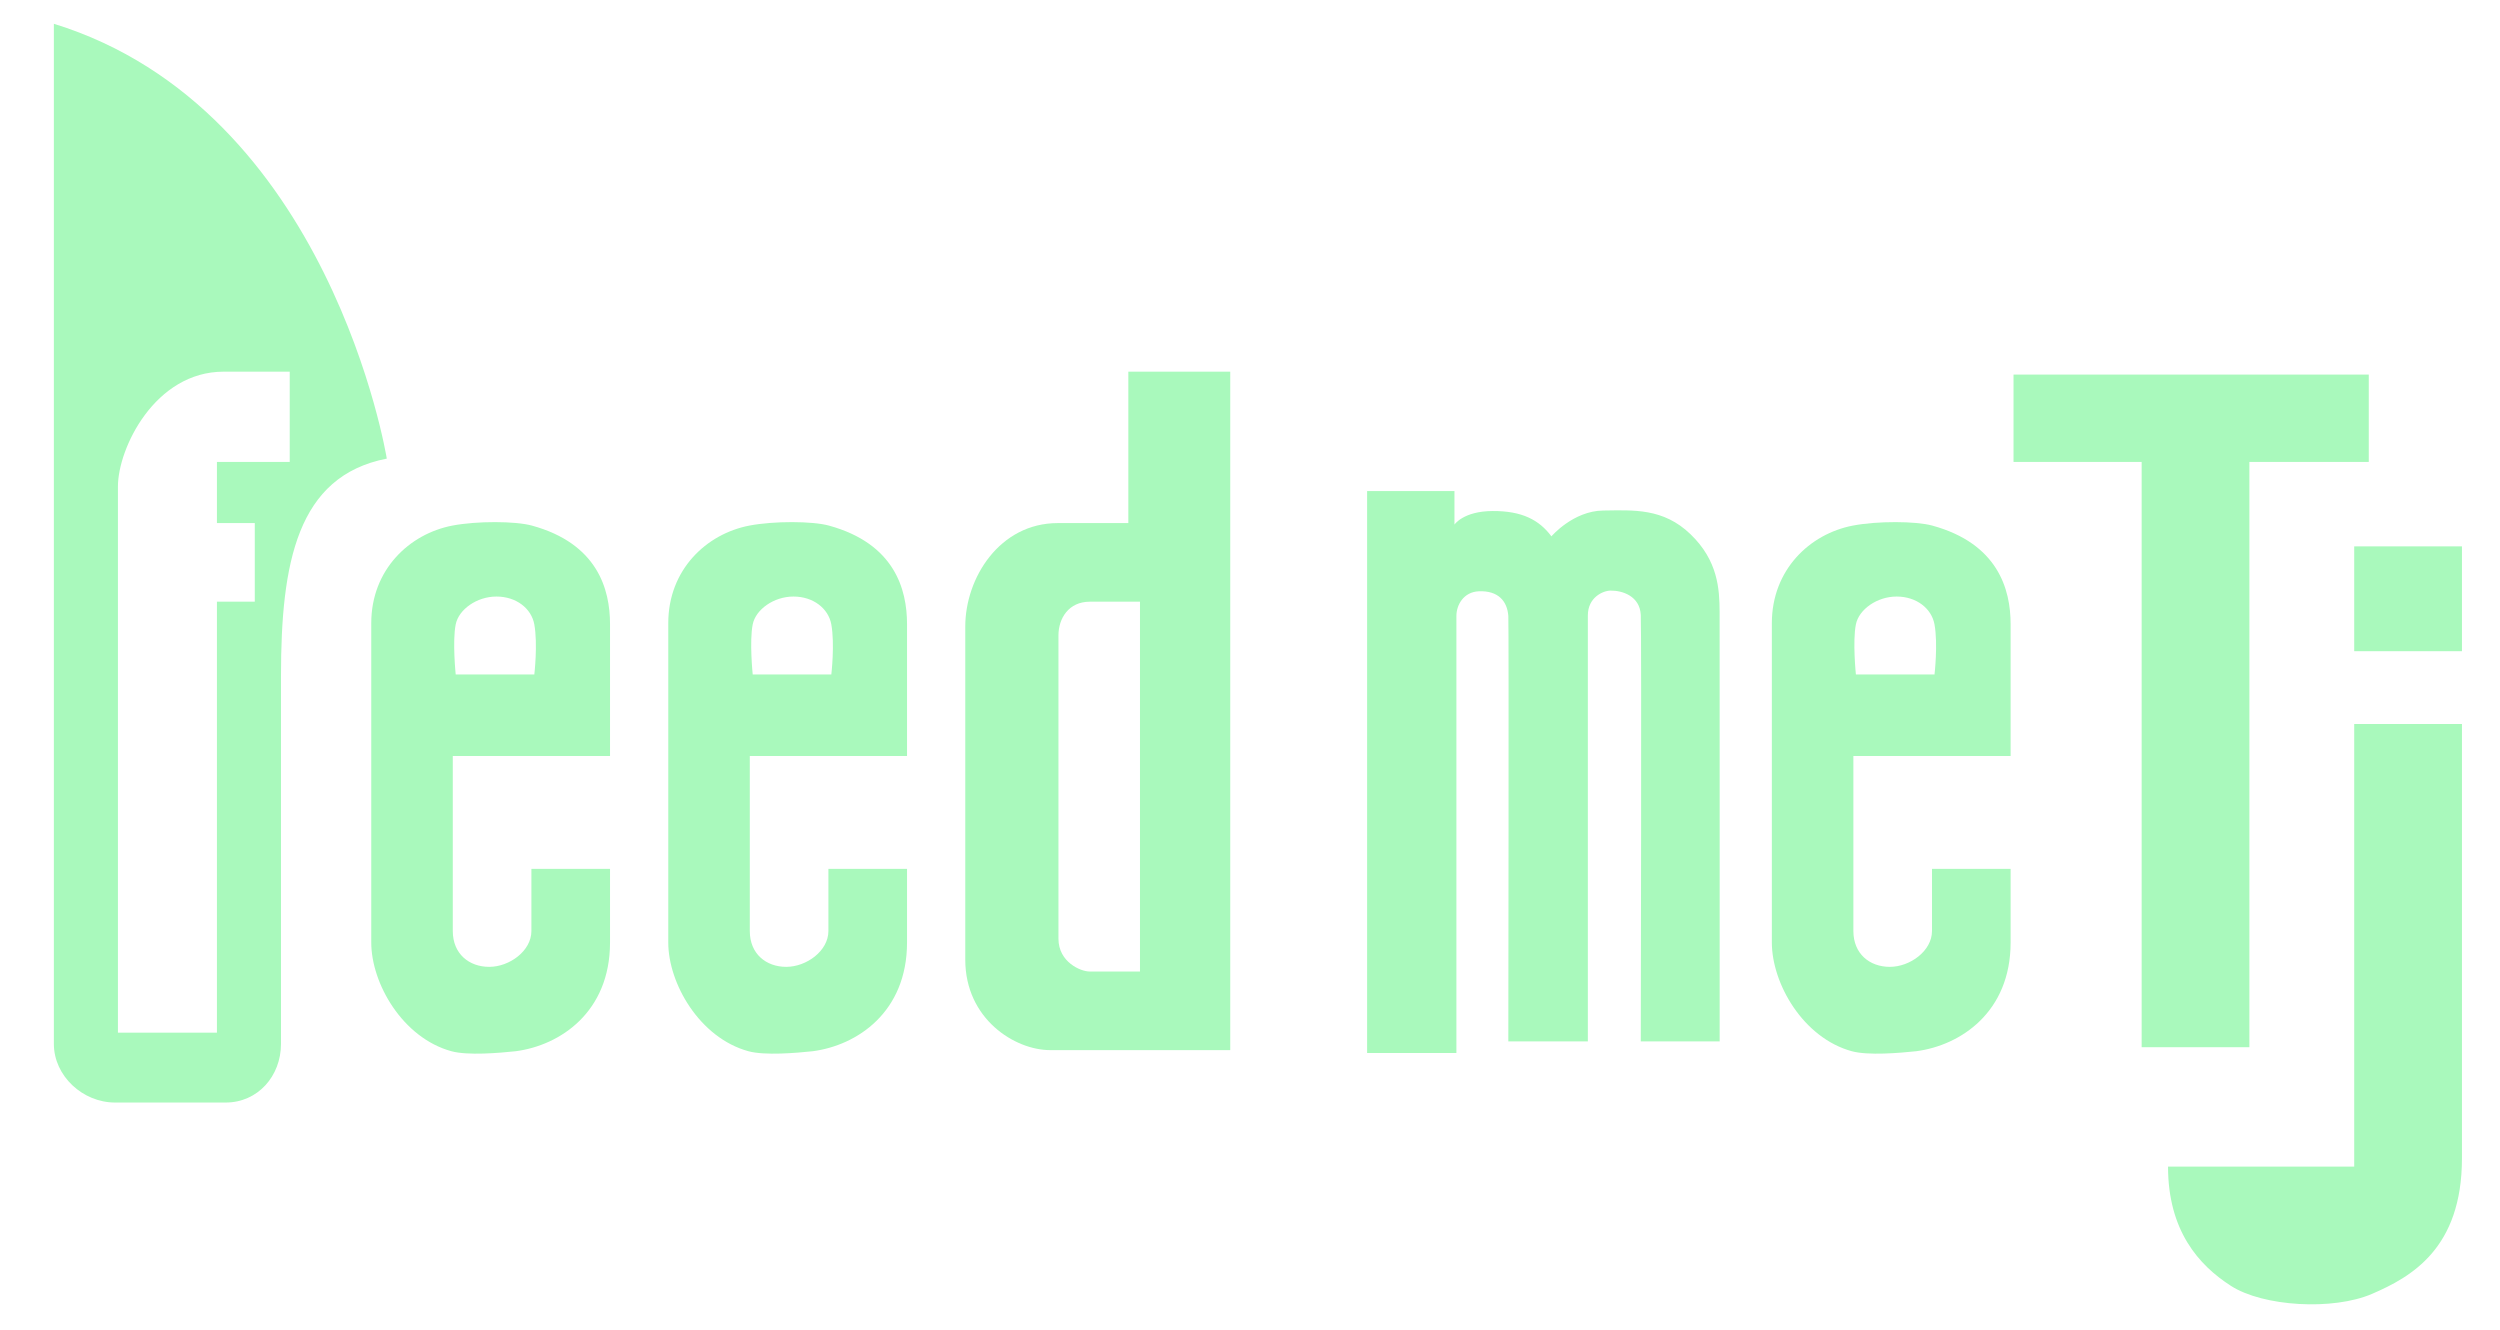
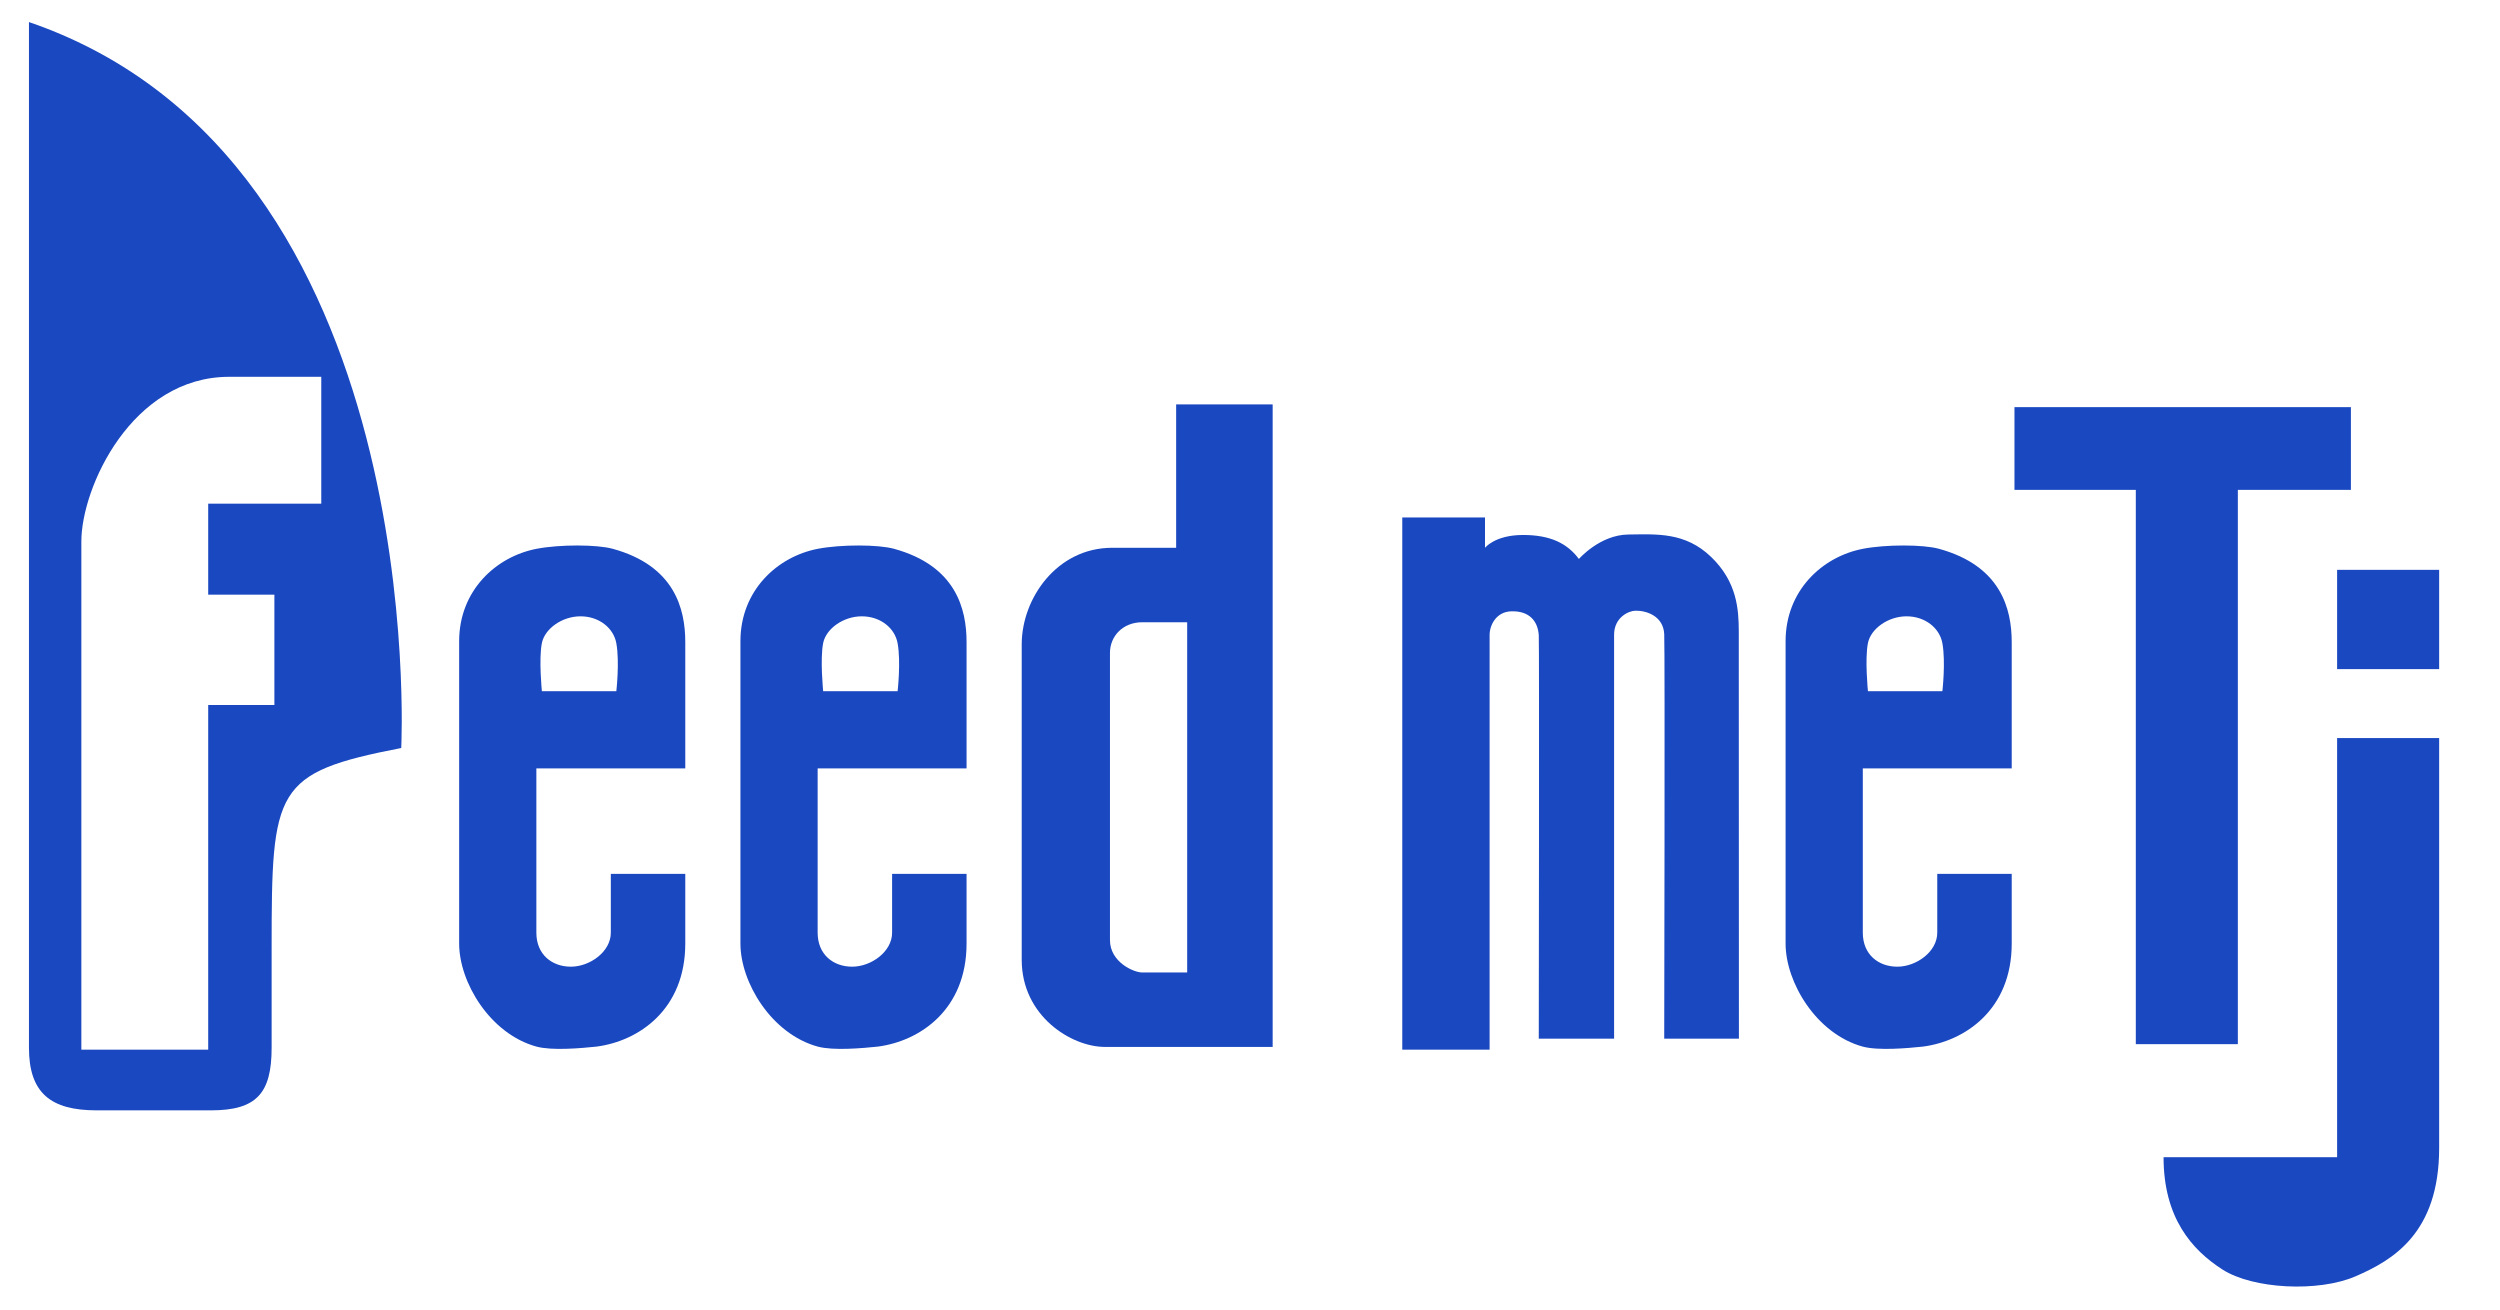
- <svg xmlns="http://www.w3.org/2000/svg" version="1.1" id="Layer_1" x="0px" y="0px" width="858.568px" height="456.72px" viewBox="0 0 858.568 456.72" enable-background="new 0 0 858.568 456.72" xml:space="preserve">
-   <path fill="#A9F9BC" d="M209.5,259.64c0,0,0-33.213,0-45.275c0-12.063-4.333-27.697-26.833-33.864  c-5.696-1.562-18.887-1.614-27.308,0c-14.775,2.833-27.859,15.154-27.859,33.522c0,15.097,0,95.533,0,109.64  c0,14.102,10.76,32.76,27.526,37.357c5.611,1.532,16.421,0.602,22.075,0c15.248-1.992,32.398-13.396,32.398-37.357v-25.266  l-27-0.014c0,0,0,14.447,0,21.341s-7.59,12.321-14.484,12.321c-6.893,0-12.516-4.438-12.516-12.321c0-11.818,0-60.084,0-60.084  H209.5z M156.5,214.435c1.032-5.137,7.25-9.566,14-9.566s12.001,4.052,13,9.583c1.225,6.783,0,17.188,0,17.188h-27  C156.5,231.64,155.334,220.237,156.5,214.435z" />
-   <path fill="#A9F9BC" d="M387.5,127.64v52c0,0-4.182,0-24.207,0c-20.027,0-31.793,18.86-31.793,35.526c0,16.668,0,94.062,0,114.413  c0,20.348,16.996,31.061,29.165,31.061s61.835,0,61.835,0v-233H387.5z M391.5,333.64c0,0-14.143,0-17.375,0  c-2.928,0-10.625-3.187-10.625-11.265c0-5.91,0-99.5,0-104.125c0-5.945,3.558-11.61,10.75-11.61c5.908,0,17.25,0,17.25,0V333.64z" />
-   <polygon fill="#A9F9BC" points="691.5,128.64 813.5,128.64 813.5,158.64 772.5,158.64 772.5,359.64 735.5,359.64 735.5,158.64   691.5,158.64 " />
-   <path fill="#A9F9BC" d="M808.5,248.64h37c0,0,0,135.178,0,149.144c0,31-17.434,40.768-30.873,46.565  c-13.438,5.798-37.403,4.365-48.471-2.748c-11.068-7.117-21.592-18.961-21.592-40.961H808.5V248.64z" />
-   <path fill="#A9F9BC" d="M311.5,259.64c0,0,0-33.213,0-45.275c0-12.063-4.333-27.697-26.833-33.864  c-5.696-1.562-18.887-1.614-27.308,0c-14.775,2.833-27.859,15.154-27.859,33.522c0,15.097,0,95.533,0,109.64  c0,14.102,10.76,32.76,27.526,37.357c5.611,1.532,16.421,0.602,22.075,0c15.248-1.992,32.398-13.396,32.398-37.357v-25.266  l-27-0.014c0,0,0,14.447,0,21.341s-7.59,12.321-14.484,12.321c-6.893,0-12.516-4.438-12.516-12.321c0-11.818,0-60.084,0-60.084  H311.5z M258.5,214.435c1.032-5.137,7.25-9.566,14-9.566s12.001,4.052,13,9.583c1.225,6.783,0,17.188,0,17.188h-27  C258.5,231.64,257.334,220.237,258.5,214.435z" />
-   <path fill="#A9F9BC" d="M18.5,8.167V358.5c0,11.046,9.954,20.14,21,20.14h38c11.046,0,19-9.094,19-20.14V232.166  c0-38.832,5.5-68.666,36.334-74.666C132.834,157.5,113.5,37.5,18.5,8.167z M99.5,158.64h-25v21h13v27h-13v148h-34  c0,0,0-174.415,0-187.542c0-13.129,12.682-39.458,36.317-39.458c23.634,0,22.683,0,22.683,0V158.64z" />
-   <path fill="#A9F9BC" d="M500.168,361.64H469.5v-193h30v11.517c0,0,3.029-4.613,13.117-4.658c10.096-0.047,15.972,3.053,20.186,8.696  c0,0,7.449-8.743,17.787-8.866c10.338-0.124,20.606-0.907,30.001,8.158c9.395,9.068,9.933,18.745,9.968,26.624  c0.037,7.879,0.016,147.529,0.016,147.529H563.49c0,0,0.293-140.805,0-146.459c-0.336-6.498-6.33-8.402-10.396-8.353  c-2.586,0.032-7.8,2.326-7.783,8.553c0.019,7.383,0,146.259,0,146.259h-27.312c0,0,0.207-143.145,0-146.092  c-0.363-5.135-3.502-8.754-10.115-8.485c-5.289,0.215-7.73,4.77-7.715,8.463C500.184,215.217,500.168,361.64,500.168,361.64z" />
-   <path fill="#A9F9BC" d="M690.5,259.64c0,0,0-33.213,0-45.275c0-12.063-4.402-27.697-26.902-33.864  c-5.695-1.562-18.852-1.614-27.272,0c-14.775,2.833-27.825,15.154-27.825,33.522c0,15.097,0,95.533,0,109.64  c0,14.102,10.691,32.76,27.457,37.357c5.611,1.532,16.456,0.602,22.11,0c15.248-1.992,32.433-13.396,32.433-37.357v-25.266  l-27-0.014c0,0,0,14.447,0,21.341s-7.59,12.321-14.484,12.321c-6.893,0-12.516-4.438-12.516-12.321c0-11.818,0-60.084,0-60.084  H690.5z M637.362,214.435c1.032-5.137,7.25-9.566,14-9.566s12.001,4.052,13,9.583c1.225,6.783,0,17.188,0,17.188h-27  C637.362,231.64,636.196,220.237,637.362,214.435z" />
-   <rect x="808.5" y="187.64" fill="#A9F9BC" width="37" height="36" />
+ <svg xmlns="http://www.w3.org/2000/svg" version="1.1" id="Layer_1" x="0px" y="0px" width="906.565px" height="474.718px" viewBox="0 0 906.565 474.718" enable-background="new 0 0 906.565 474.718" xml:space="preserve">
+   <path fill="#1A48C1" d="M248.5,278.64c0,0,0-33.713,0-45.775c0-12.063-3.833-27.697-26.333-33.864  c-5.696-1.562-19.137-1.614-27.558,0c-14.775,2.833-28.109,15.154-28.109,33.522c0,15.097,0,95.533,0,109.64  c0,14.102,11.26,32.76,28.026,37.357c5.611,1.532,16.171,0.602,21.825,0c15.248-1.992,32.148-13.396,32.148-37.357v-25.266  l-27-0.014c0,0,0,14.447,0,21.341s-7.59,12.321-14.484,12.321c-6.893,0-12.516-4.438-12.516-12.321c0-11.818,0-59.584,0-59.584  H248.5z M196.5,233.185c1.032-5.137,7.25-9.691,14-9.691s12.001,4.239,13,9.771c1.225,6.783,0,17.376,0,17.376h-27  C196.5,250.64,195.334,238.987,196.5,233.185z" />
+   <path fill="#1A48C1" d="M426.5,146.64v52c0,0-3.182,0-23.207,0c-20.027,0-32.793,18.36-32.793,35.026c0,16.668,0,94.062,0,114.413  c0,20.348,17.996,31.561,30.165,31.561s60.835,0,60.835,0v-233H426.5z M430.5,352.64c0,0-13.143,0-16.375,0  c-2.928,0-11.625-3.687-11.625-11.765c0-5.91,0-99.5,0-104.125c0-5.945,4.558-11.11,11.75-11.11c5.908,0,16.25,0,16.25,0V352.64z" />
+   <polygon fill="#1A48C1" points="730.5,147.64 852.5,147.64 852.5,177.64 811.5,177.64 811.5,378.64 774.5,378.64 774.5,177.64   730.5,177.64 " />
+   <path fill="#1A48C1" d="M847.5,267.64h37c0,0,0,134.678,0,148.644c0,31-16.934,40.768-30.373,46.565  c-13.438,5.798-37.153,4.615-48.221-2.498c-11.068-7.117-21.342-18.711-21.342-40.711H847.5V267.64z" />
+   <path fill="#1A48C1" d="M350.5,278.64c0,0,0-33.713,0-45.775c0-12.063-3.833-27.697-26.333-33.864  c-5.696-1.562-19.137-1.614-27.558,0c-14.775,2.833-28.109,15.154-28.109,33.522c0,15.097,0,95.533,0,109.64  c0,14.102,11.26,32.76,28.026,37.357c5.611,1.532,16.171,0.602,21.825,0c15.248-1.992,32.148-13.396,32.148-37.357v-25.266  l-27-0.014c0,0,0,14.447,0,21.341s-7.59,12.321-14.484,12.321c-6.893,0-12.516-4.438-12.516-12.321c0-11.818,0-59.584,0-59.584  H350.5z M298.5,233.185c1.032-5.137,7.25-9.691,14-9.691s12.001,4.239,13,9.771c1.225,6.783,0,17.376,0,17.376h-27  C298.5,250.64,297.334,238.987,298.5,233.185z" />
+   <path fill="#1A48C1" d="M540.168,380.64H508.5v-193h30v11.017c0,0,3.529-4.613,13.617-4.658c10.096-0.047,16.222,3.053,20.436,8.696  c0,0,7.574-8.743,17.912-8.866c10.338-0.124,20.669-0.907,30.063,8.158c9.395,9.068,9.964,18.995,9.999,26.874  c0.037,7.879,0.047,147.779,0.047,147.779H603.49c0,0,0.293-141.055,0-146.709c-0.336-6.498-6.33-8.527-10.396-8.478  c-2.586,0.032-7.8,2.514-7.783,8.74c0.019,7.383,0,146.446,0,146.446h-27.312c0,0,0.207-143.395,0-146.342  c-0.363-5.135-3.502-8.879-10.115-8.61c-5.289,0.215-7.73,4.957-7.715,8.65C540.184,234.029,540.168,380.64,540.168,380.64z" />
+   <path fill="#1A48C1" d="M729.5,278.64c0,0,0-33.713,0-45.775c0-12.063-3.902-27.697-26.402-33.864  c-5.695-1.562-19.102-1.614-27.522,0c-14.775,2.833-28.075,15.154-28.075,33.522c0,15.097,0,95.533,0,109.64  c0,14.102,11.191,32.76,27.957,37.357c5.611,1.532,16.206,0.602,21.86,0c15.248-1.992,32.183-13.396,32.183-37.357v-25.266  l-27-0.014c0,0,0,14.447,0,21.341s-7.59,12.321-14.484,12.321c-6.893,0-12.516-4.438-12.516-12.321c0-11.818,0-59.584,0-59.584  H729.5z M677.362,233.185c1.032-5.137,7.25-9.691,14-9.691s12.001,4.239,13,9.771c1.225,6.783,0,17.376,0,17.376h-27  C677.362,250.64,676.196,238.987,677.362,233.185z" />
+   <rect x="847.5" y="206.64" fill="#1A48C1" width="37" height="36" />
+   <path fill="#1A48C1" d="M10.5,8v371.948c0,16.498,8.002,22.691,24.5,22.691h41.539c16.499,0,21.961-6.193,21.961-22.691v-36.164  c0-57.999,0.949-63.578,47-72.539C145.5,271.245,156.5,58,10.5,8z M116.5,182.64h-41v33h24v40h-24v125h-46c0,0,0-164.658,0-184.264  c0-19.608,18.31-59.736,53.612-59.736c35.3,0,33.388,0,33.388,0V182.64z" />
</svg>
